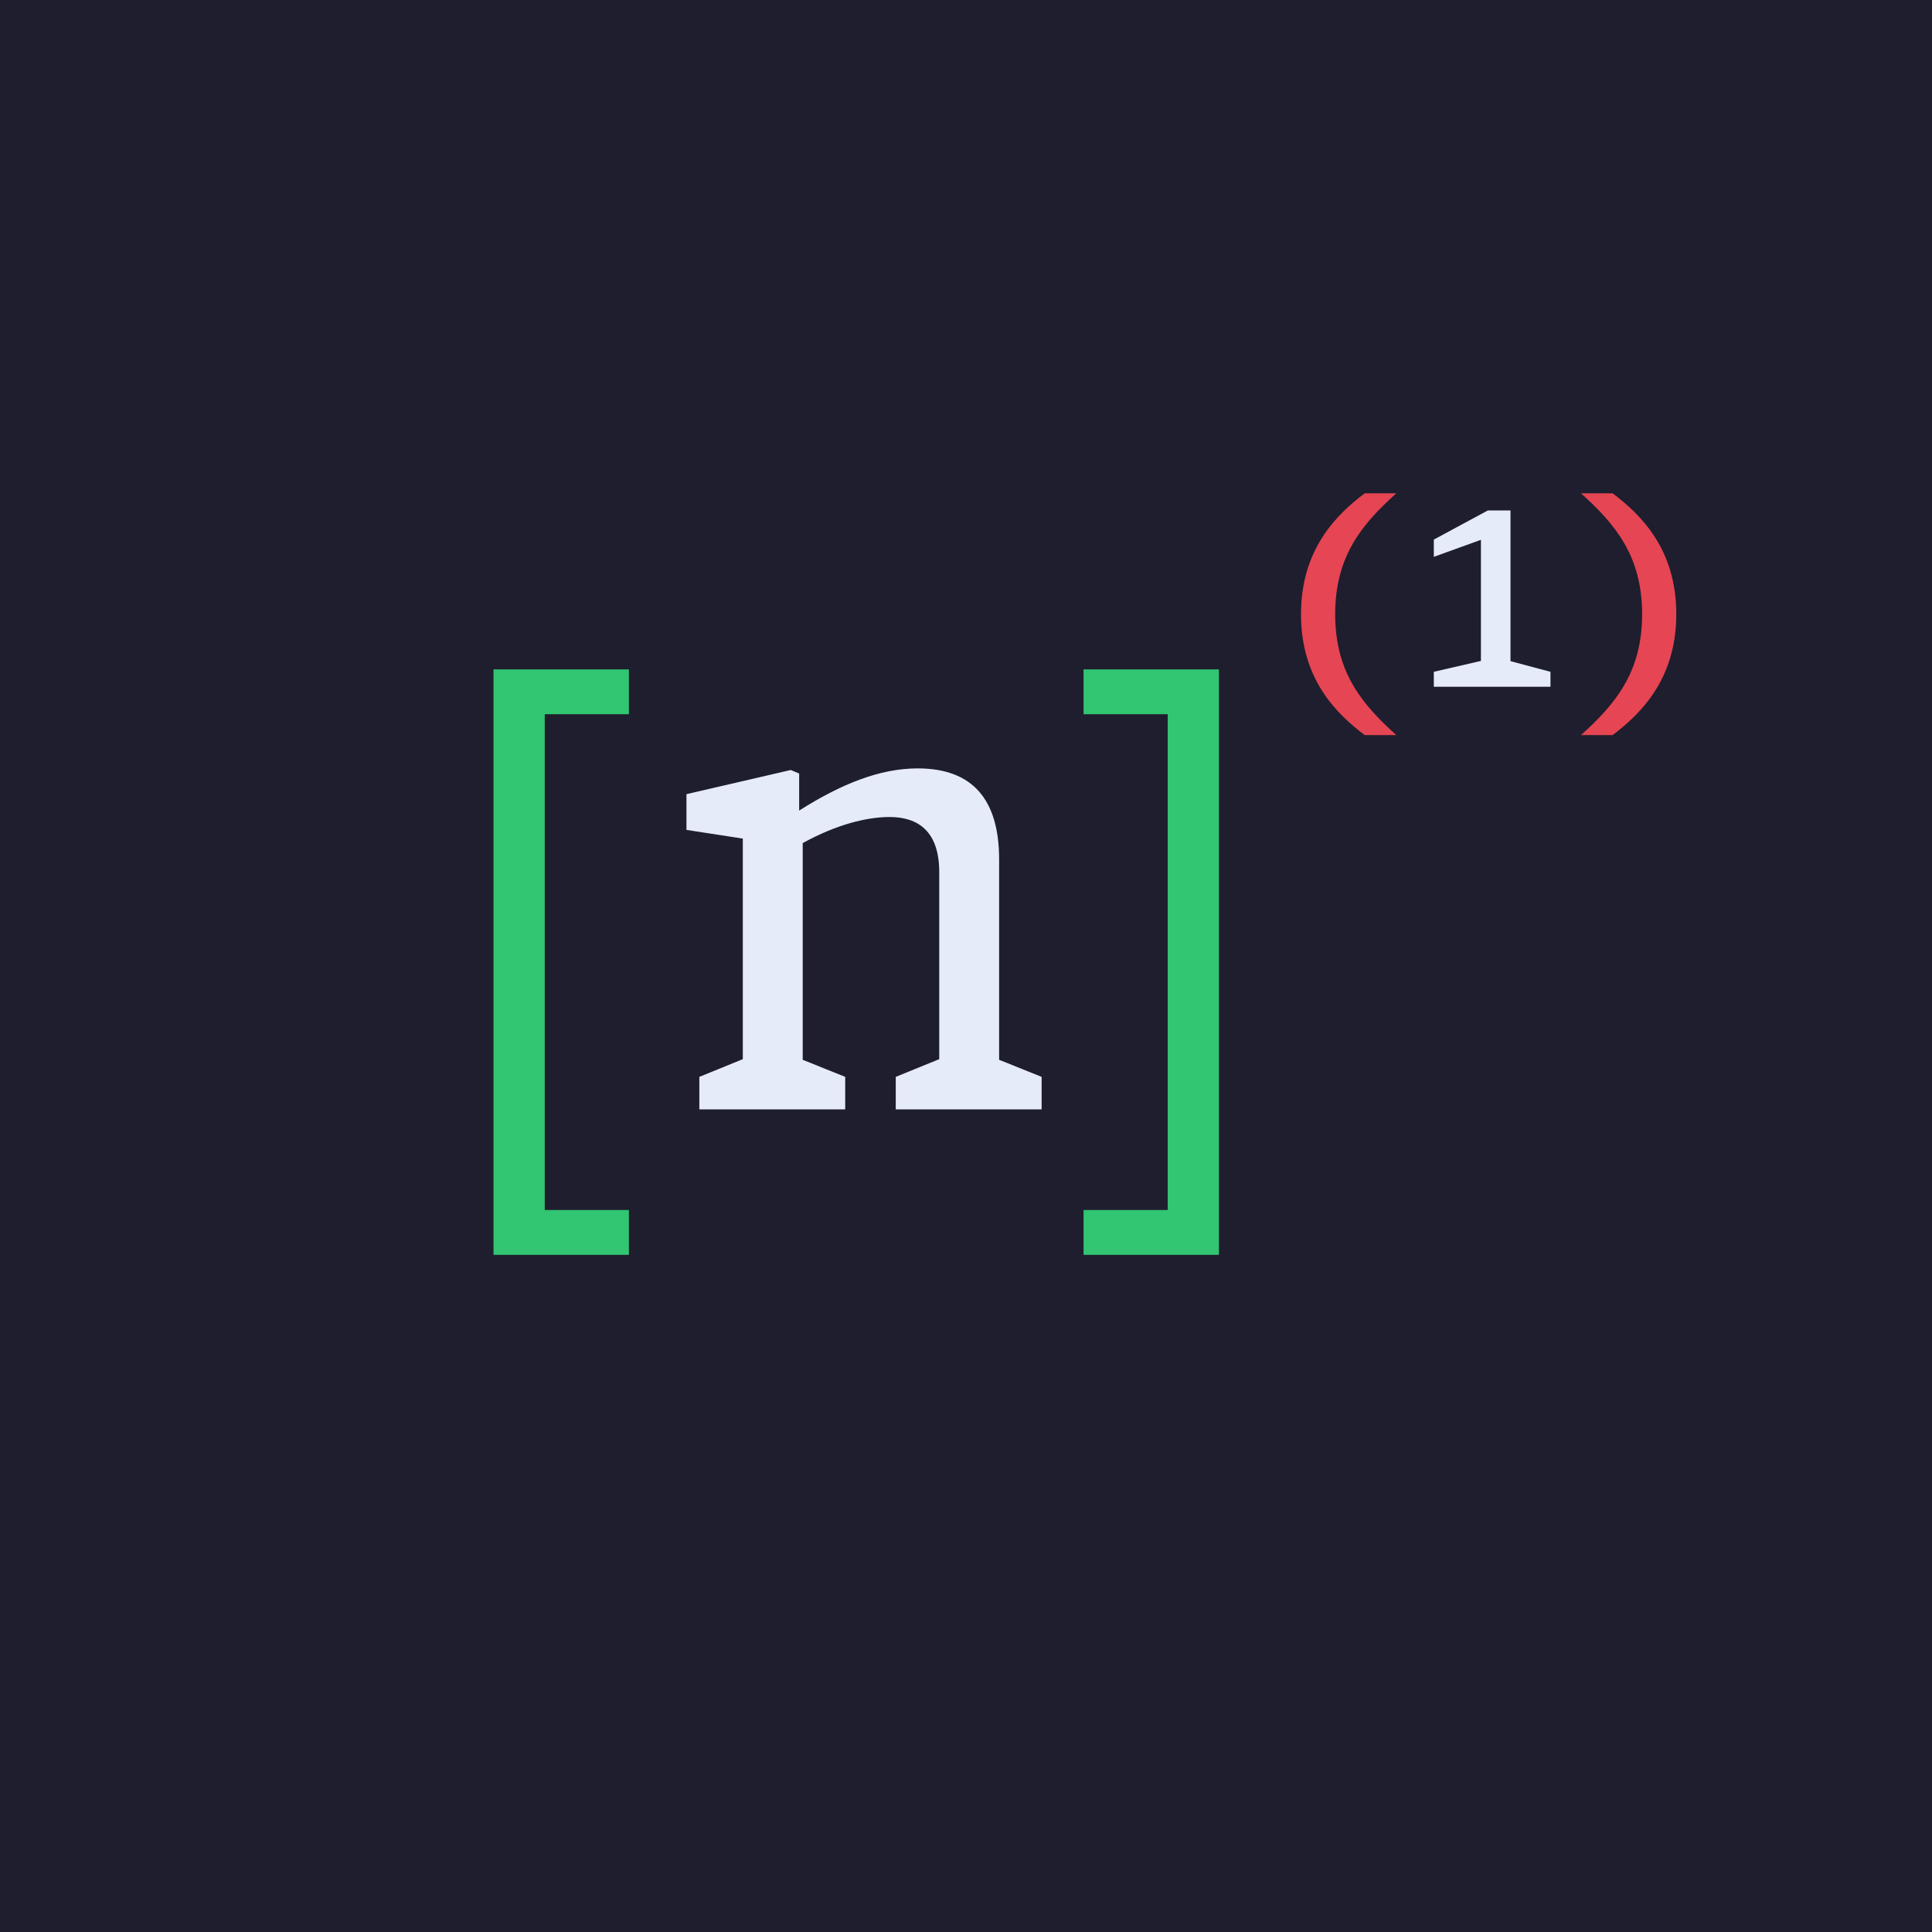
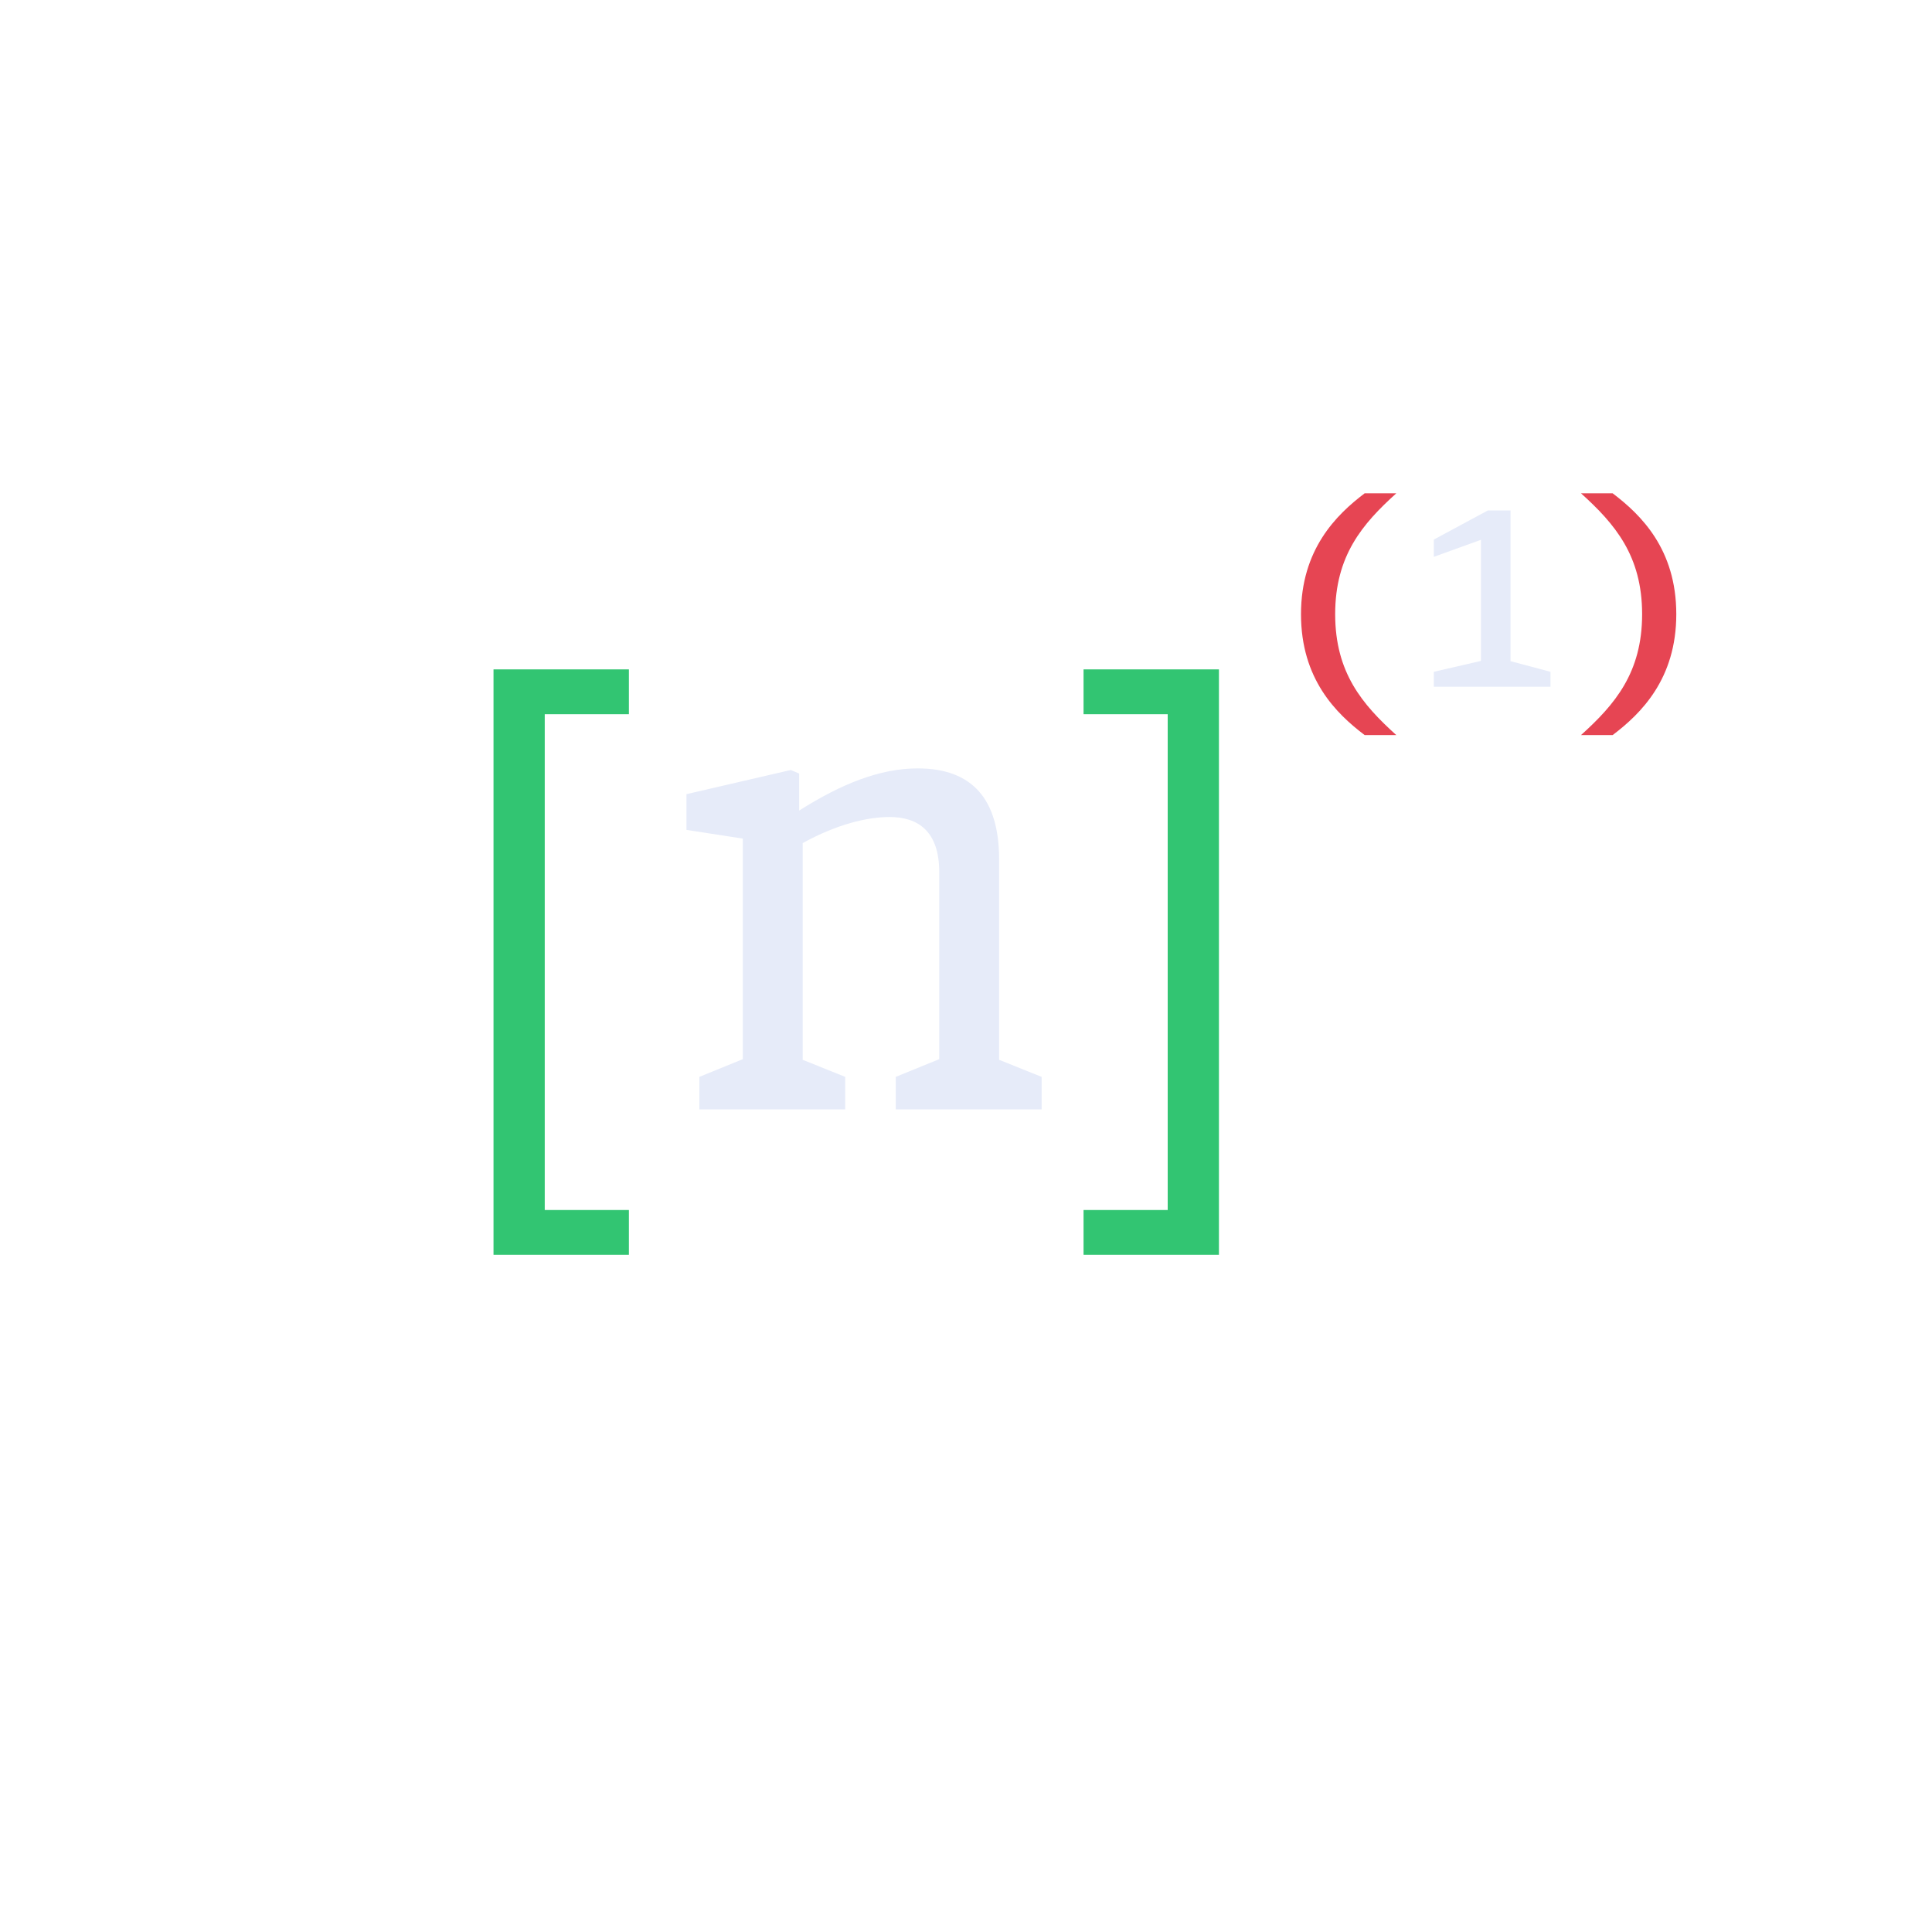
<svg xmlns="http://www.w3.org/2000/svg" width="192" height="192" viewBox="0 0 192 192" fill="none">
  <g transform="translate(-8 -8)">
-     <rect width="192" height="192" transform="translate(8 8)" fill="#1E1E2E" />
    <path d="M57.045 132.705V74.523H70.5V78.977H62.136V128.25H70.5V132.705H57.045Z" fill="#32C572" />
    <path d="M97.02 118.25V115.018L101.34 113.258V94.666C101.34 90.602 99.228 89.194 96.412 89.194C94.204 89.194 91.196 89.898 87.772 91.786V113.322L91.996 115.018V118.25H77.5V115.018L81.82 113.258V91.338L76.22 90.474V86.922L86.588 84.522L87.42 84.874V88.554C91.612 85.898 95.452 84.362 99.196 84.362C104.668 84.362 107.292 87.466 107.292 93.418V113.322L111.516 115.018V118.25H97.02Z" fill="#E6EBF9" />
    <path d="M129.136 74.523V132.705H115.682V128.25H124.045V78.977H115.682V74.523H129.136Z" fill="#32C572" />
    <path d="M140.688 69.038C140.688 74.858 143.4 78.014 146.76 81.05H143.616C140.796 78.914 137.292 75.494 137.292 69.038C137.292 62.606 140.796 59.162 143.616 57.026H146.76C143.4 60.062 140.688 63.218 140.688 69.038Z" fill="#E64553" />
    <path d="M150.492 76.25V74.762L155.172 73.682V61.646L150.492 63.338V61.622L155.856 58.73H158.112V73.706L162.084 74.762V76.25H150.492Z" fill="#E6EBF9" />
    <path d="M171.192 69.038C171.192 63.218 168.48 60.062 165.12 57.026H168.264C171.084 59.162 174.588 62.582 174.588 69.038C174.588 75.47 171.084 78.914 168.264 81.05H165.12C168.48 78.014 171.192 74.858 171.192 69.038Z" fill="#E64553" />
-     <rect width="192" height="192" transform="translate(8 208)" fill="#EFF1F5" />
    <path d="M57.045 332.705V274.523H70.5V278.977H62.136V328.25H70.5V332.705H57.045Z" fill="#32C572" />
    <path d="M97.02 318.25V315.018L101.34 313.258V294.666C101.34 290.602 99.228 289.194 96.412 289.194C94.204 289.194 91.196 289.898 87.772 291.786V313.322L91.996 315.018V318.25H77.5V315.018L81.82 313.258V291.338L76.22 290.474V286.922L86.588 284.522L87.42 284.874V288.554C91.612 285.898 95.452 284.362 99.196 284.362C104.668 284.362 107.292 287.466 107.292 293.418V313.322L111.516 315.018V318.25H97.02Z" fill="#2A2D3F" />
    <path d="M129.136 274.523V332.705H115.682V328.25H124.045V278.977H115.682V274.523H129.136Z" fill="#32C572" />
    <path d="M140.688 269.038C140.688 274.858 143.4 278.014 146.76 281.05H143.616C140.796 278.914 137.292 275.494 137.292 269.038C137.292 262.606 140.796 259.162 143.616 257.026H146.76C143.4 260.062 140.688 263.218 140.688 269.038Z" fill="#E64553" />
    <path d="M150.492 276.25V274.762L155.172 273.682V261.646L150.492 263.338V261.622L155.856 258.73H158.112V273.706L162.084 274.762V276.25H150.492Z" fill="#2A2D3F" />
    <path d="M171.192 269.038C171.192 263.218 168.48 260.062 165.12 257.026H168.264C171.084 259.162 174.588 262.582 174.588 269.038C174.588 275.47 171.084 278.914 168.264 281.05H165.12C168.48 278.014 171.192 274.858 171.192 269.038Z" fill="#E64553" />
  </g>
</svg>
